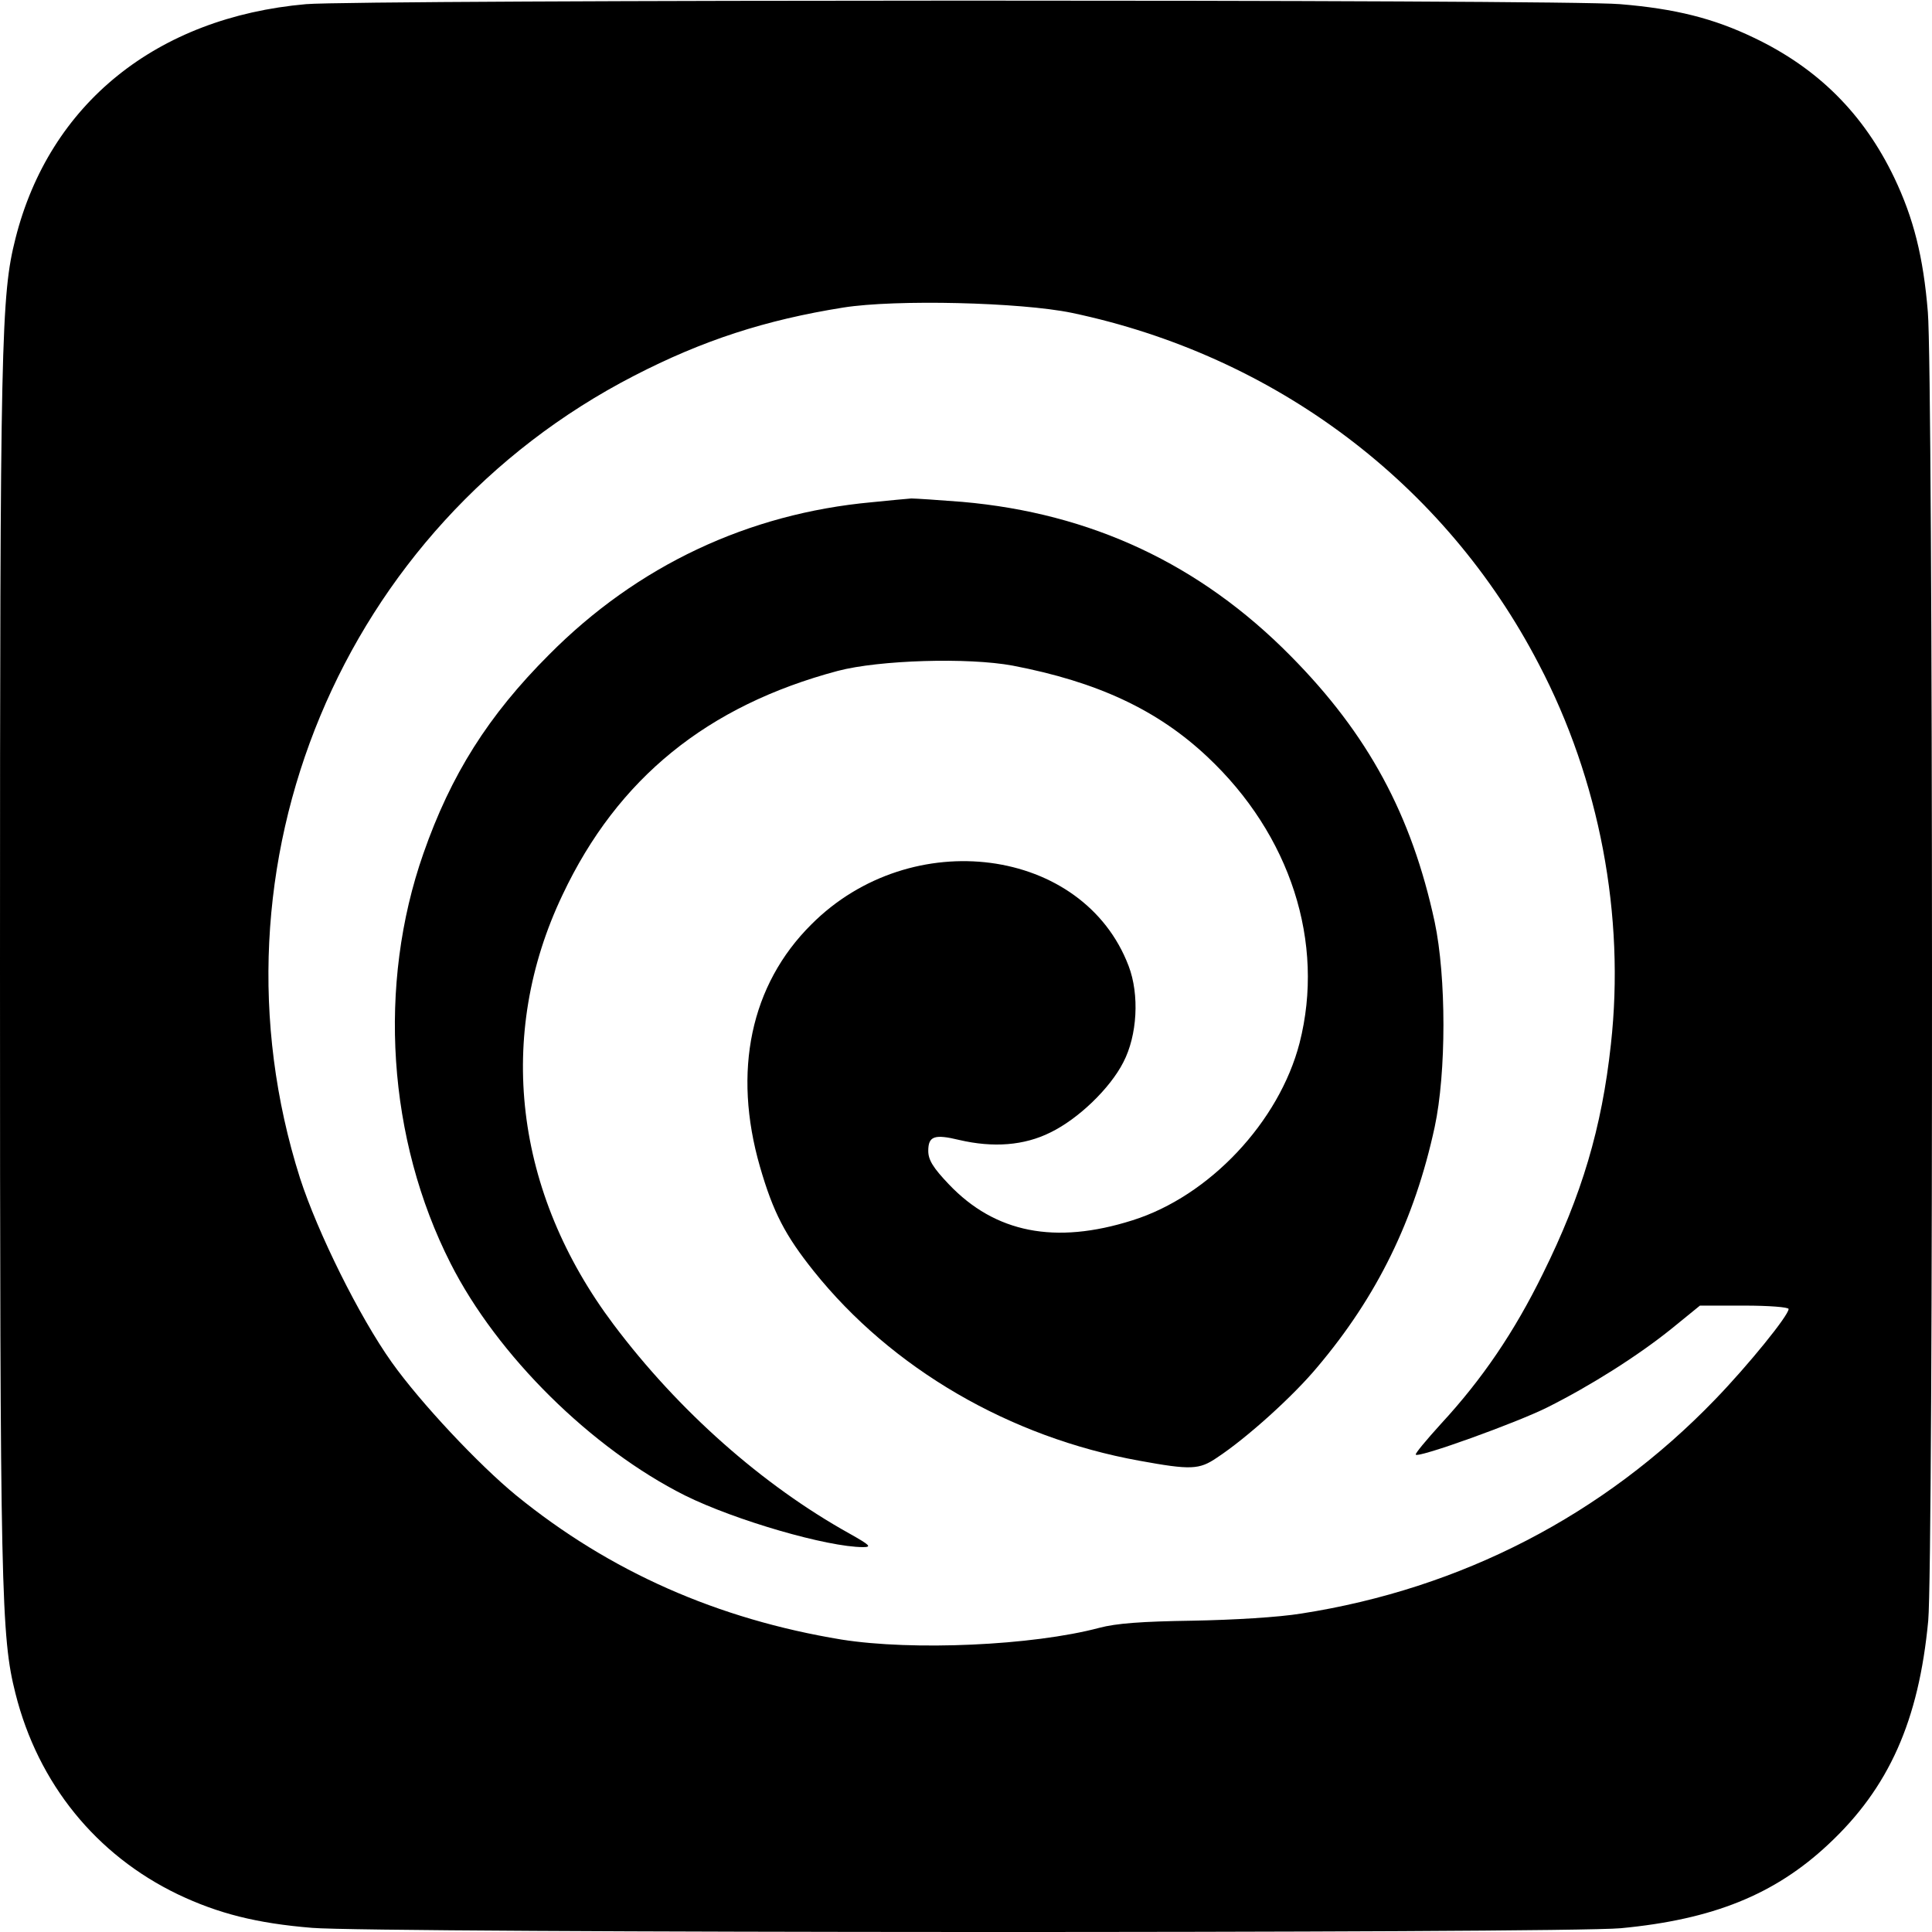
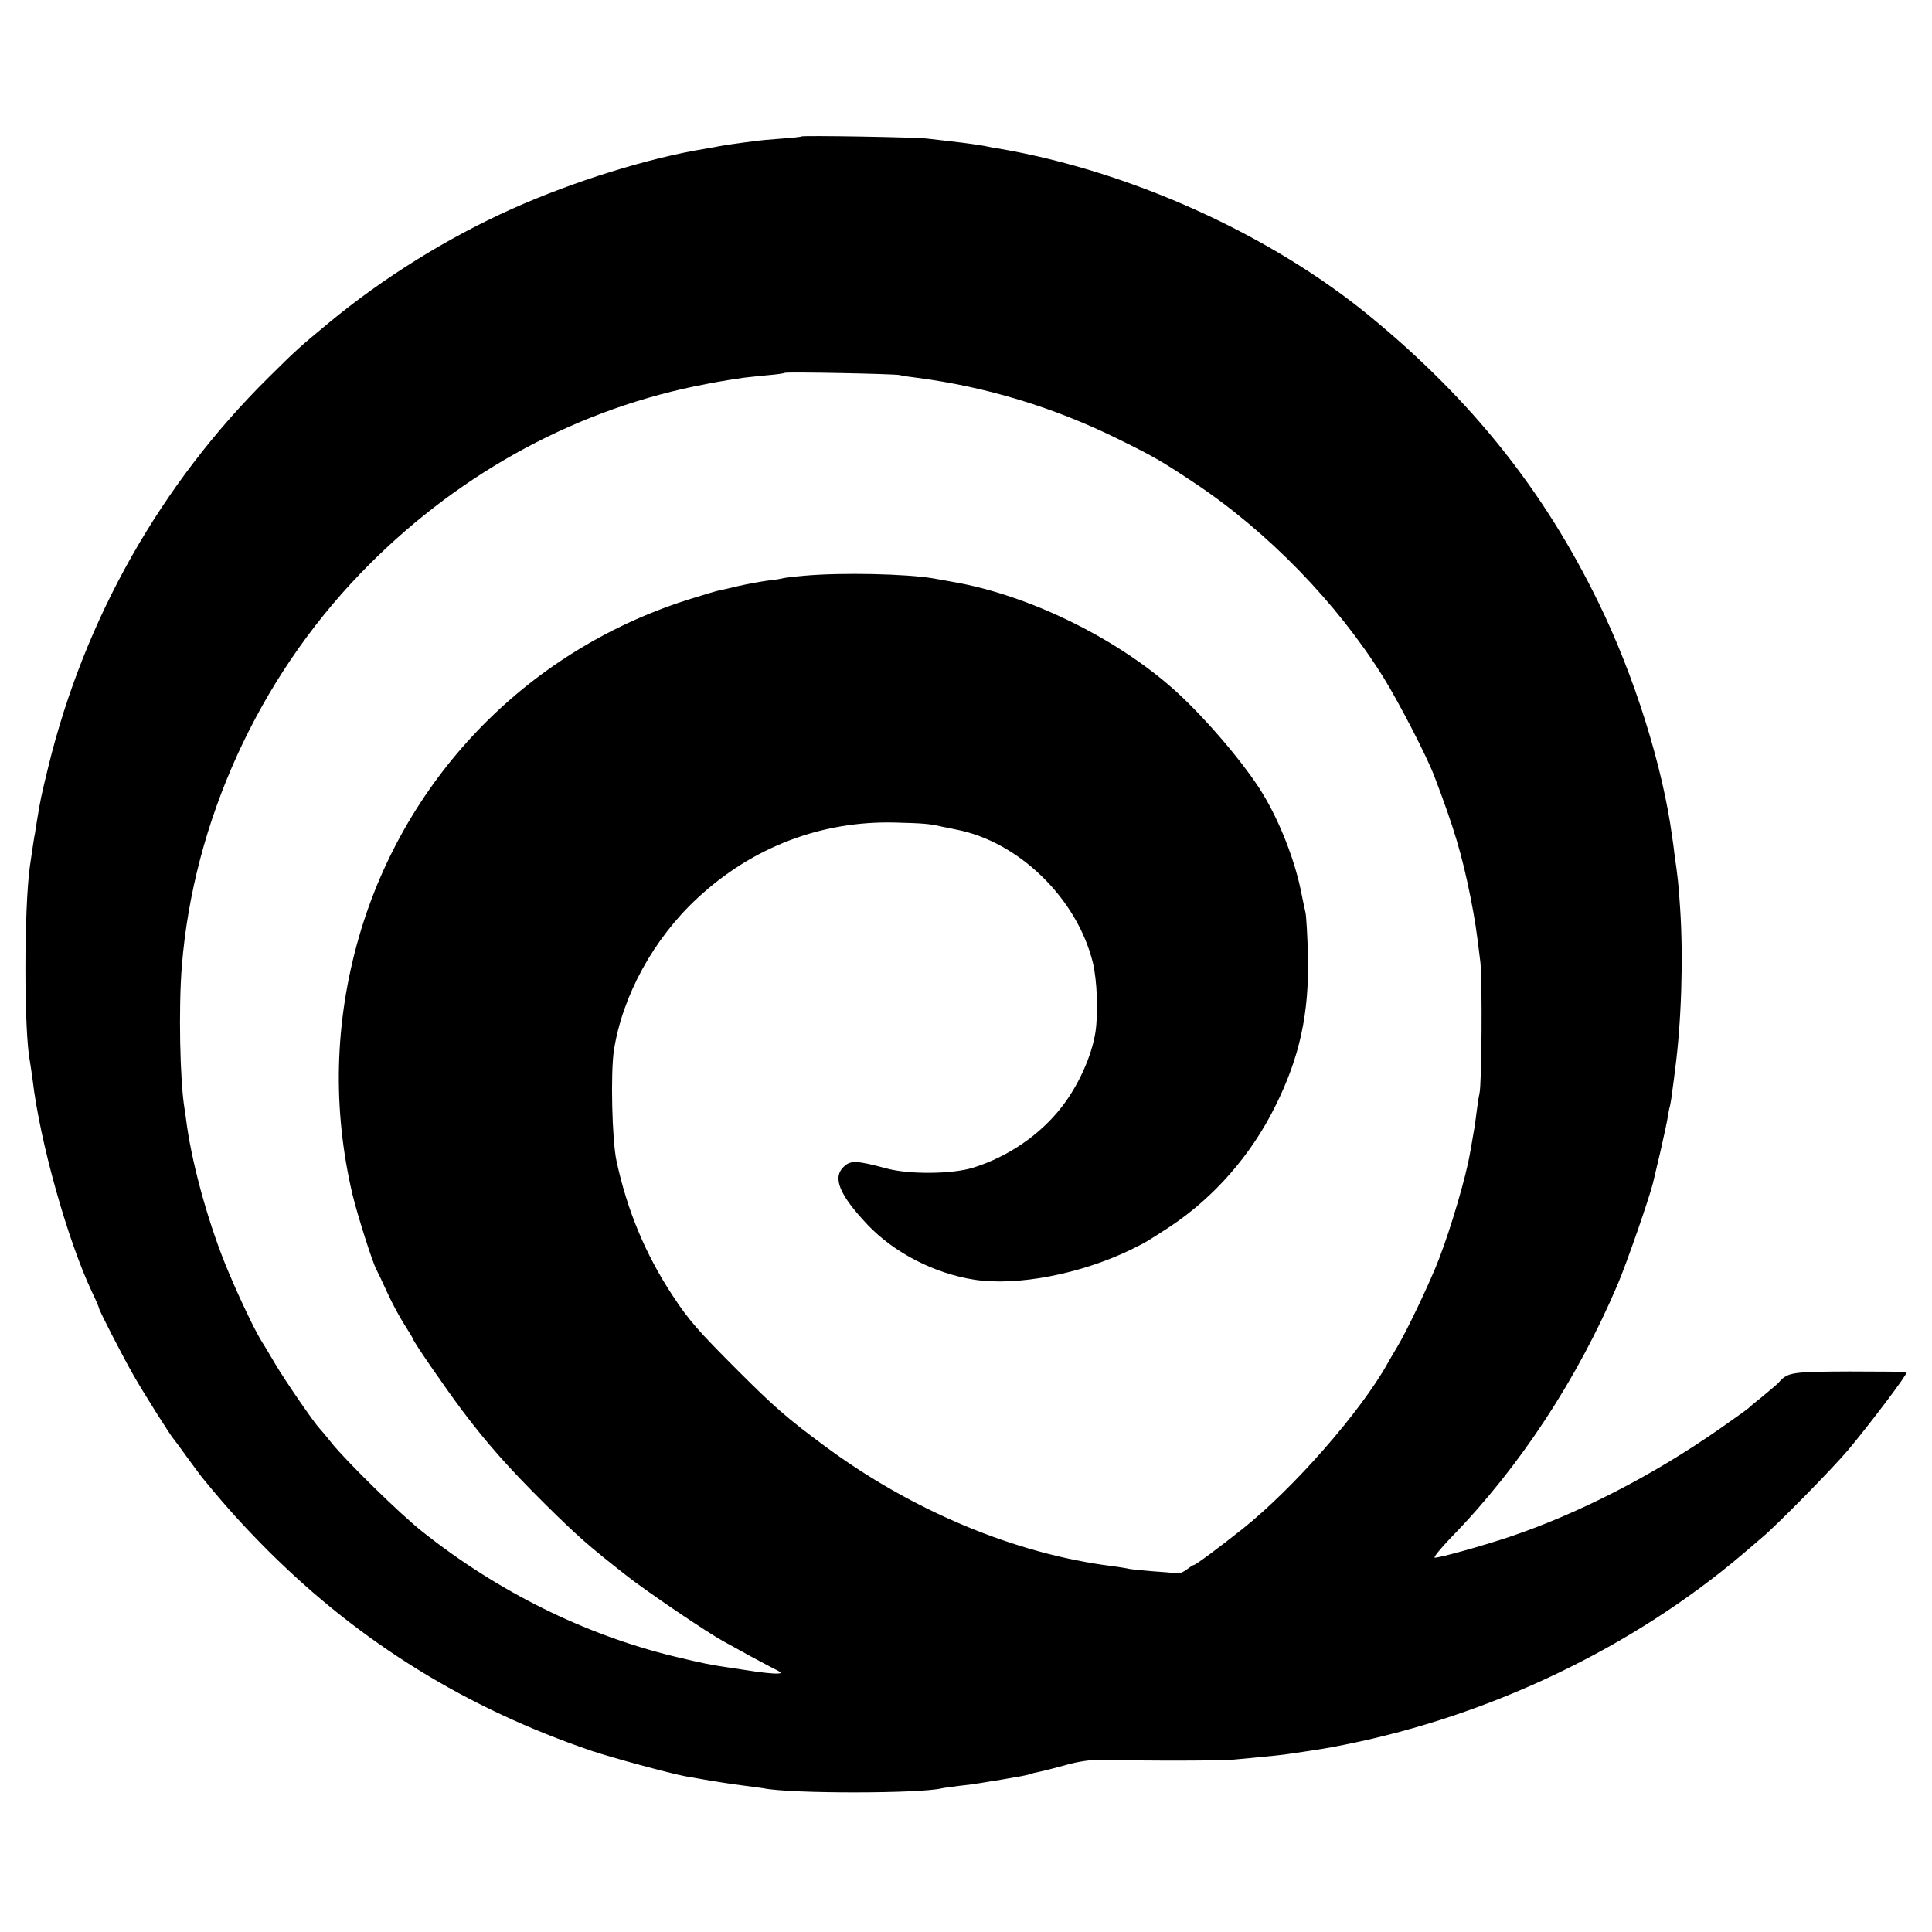
- <svg xmlns="http://www.w3.org/2000/svg" version="1.0" width="512pt" height="512pt" viewBox="0 0 512 512" preserveAspectRatio="xMidYMid meet">
-   <g transform="translate(0,512) scale(0.1,-0.1)" fill="#000000" stroke="none">
-     <path d="M811 5109 c-396 -35 -680 -264 -770 -621 -38 -150 -41 -266 -41 -1928 0 -1662 3 -1778 41 -1928 60 -239 214 -428 430 -532 107 -51 209 -77 356 -89 160 -14 3318 -15 3468 -1 244 23 408 89 550 222 161 150 240 328 265 593 14 150 13 3308 -1 3468 -12 147 -38 249 -89 356 -81 169 -202 290 -372 371 -106 51 -208 77 -355 89 -143 13 -3341 12 -3482 0z m2029 -818 c538 -113 989 -451 1238 -931 161 -307 229 -667 191 -1008 -24 -221 -77 -399 -180 -607 -76 -155 -161 -280 -270 -398 -39 -43 -70 -80 -67 -82 8 -9 268 85 348 125 116 58 242 138 330 209 l75 61 118 0 c64 0 117 -4 117 -9 0 -17 -107 -149 -195 -240 -295 -306 -672 -501 -1096 -567 -61 -10 -180 -17 -289 -19 -135 -2 -202 -7 -247 -19 -177 -47 -494 -61 -683 -31 -328 54 -614 180 -862 382 -99 81 -254 246 -330 353 -86 121 -196 343 -243 488 -263 829 111 1727 885 2126 182 94 348 148 555 181 139 22 469 14 605 -14z" />
-     <path d="M2310 3789 c-327 -30 -621 -168 -855 -404 -161 -161 -260 -318 -333 -527 -122 -348 -95 -757 72 -1086 124 -245 374 -491 621 -615 133 -66 378 -137 472 -137 24 0 19 5 -36 36 -230 128 -453 325 -625 554 -263 350 -313 766 -135 1139 146 309 384 501 729 593 110 29 346 36 464 14 224 -43 383 -117 515 -241 221 -207 313 -493 245 -759 -54 -209 -239 -406 -443 -470 -205 -65 -364 -33 -486 95 -42 44 -55 65 -55 89 0 39 16 45 82 29 90 -21 172 -15 242 20 74 36 158 117 193 186 37 71 43 179 14 255 -120 316 -576 376 -841 110 -161 -160 -209 -389 -136 -642 35 -121 67 -182 142 -276 207 -259 520 -441 863 -503 137 -25 159 -24 206 8 79 52 202 163 266 240 159 188 258 391 311 636 31 144 31 398 0 544 -61 283 -176 497 -382 705 -240 243 -528 378 -870 408 -63 5 -124 9 -135 9 -11 -1 -58 -5 -105 -10z" />
+ <svg xmlns="http://www.w3.org/2000/svg" version="1.0" width="800pt" height="800pt" viewBox="0 0 800 800" preserveAspectRatio="xMidYMid meet">
+   <g transform="translate(0,800) scale(0.1,-0.1)" fill="#000000" stroke="none">
+     <path d="M3318 7435 c-2 -2 -39 -6 -83 -9 -44 -3 -96 -8 -115 -11 -19 -2 -53 -7 -75 -10 -22 -3 -51 -7 -65 -10 -14 -3 -41 -8 -60 -11 -230 -37 -546 -135 -800 -249 -268 -120 -536 -287 -760 -473 -122 -101 -135 -113 -248 -225 -446 -441 -762 -998 -912 -1612 -29 -119 -33 -137 -47 -224 -4 -25 -8 -48 -8 -51 -2 -5 -13 -80 -21 -135 -25 -179 -25 -686 0 -811 2 -12 7 -45 11 -75 30 -256 144 -662 245 -877 17 -35 30 -66 30 -69 0 -9 99 -201 143 -278 41 -72 157 -256 167 -265 3 -3 28 -37 56 -76 28 -38 59 -81 70 -93 90 -110 166 -194 268 -296 381 -379 819 -649 1336 -825 87 -29 319 -92 387 -105 106 -19 193 -33 252 -40 30 -4 62 -8 73 -10 115 -23 651 -22 738 0 8 2 40 6 70 10 30 3 82 10 115 16 33 5 87 14 119 20 33 5 62 12 66 14 4 2 20 6 36 9 16 3 65 16 109 28 50 14 104 22 145 21 214 -5 494 -4 550 1 36 3 92 9 125 12 33 3 71 7 85 9 144 21 165 24 250 41 604 121 1190 402 1645 788 33 28 70 60 83 71 61 51 285 279 354 360 84 100 249 317 243 323 -1 2 -108 3 -236 3 -240 -1 -257 -3 -294 -46 -5 -6 -35 -31 -65 -56 -30 -24 -57 -46 -60 -50 -3 -3 -57 -42 -120 -86 -277 -193 -584 -351 -873 -448 -115 -38 -283 -85 -306 -85 -7 0 23 37 67 83 284 291 524 657 691 1050 37 87 132 361 146 420 3 12 16 69 30 127 13 58 27 121 30 140 3 19 7 42 10 50 2 8 7 38 10 65 4 28 9 66 11 85 26 193 35 461 21 670 -7 102 -9 123 -23 220 -3 25 -7 58 -10 75 -39 292 -157 668 -305 970 -225 462 -524 837 -940 1180 -415 343 -996 606 -1544 700 -16 2 -41 7 -55 10 -28 5 -73 12 -145 20 -27 3 -70 8 -95 11 -47 6 -517 14 -522 9z m407 -988 c11 -3 43 -8 70 -11 286 -37 567 -122 829 -251 151 -74 184 -93 321 -184 304 -202 590 -496 783 -805 66 -107 180 -327 212 -412 81 -213 113 -320 149 -499 19 -98 24 -129 41 -270 8 -74 6 -504 -4 -544 -3 -12 -8 -44 -11 -70 -3 -25 -9 -71 -15 -101 -5 -30 -11 -66 -14 -80 -16 -93 -77 -302 -127 -432 -35 -92 -133 -299 -175 -368 -15 -25 -32 -54 -38 -65 -112 -201 -389 -517 -601 -686 -97 -77 -194 -149 -201 -149 -3 0 -17 -9 -30 -19 -14 -11 -33 -18 -43 -16 -10 2 -56 6 -102 9 -46 4 -91 8 -99 11 -8 2 -37 6 -64 10 -401 50 -831 230 -1192 498 -157 116 -211 164 -359 312 -163 163 -202 207 -269 309 -113 171 -189 354 -233 558 -19 87 -25 366 -11 458 35 227 165 464 347 632 227 211 514 320 818 312 118 -3 143 -5 198 -18 17 -3 41 -8 54 -11 258 -49 500 -284 566 -550 18 -74 23 -208 11 -289 -16 -100 -70 -220 -140 -310 -89 -115 -222 -206 -366 -251 -86 -27 -266 -29 -360 -3 -123 33 -148 34 -176 7 -48 -45 -19 -116 98 -240 110 -116 276 -202 443 -228 177 -27 437 23 645 123 63 31 70 35 165 97 182 121 335 295 436 499 101 203 140 383 135 620 -2 85 -7 166 -10 180 -3 14 -13 59 -21 100 -30 140 -98 305 -171 417 -85 130 -241 309 -359 413 -240 212 -597 385 -901 439 -32 6 -72 13 -89 16 -113 19 -380 25 -535 11 -46 -4 -87 -9 -90 -11 -3 -1 -30 -6 -60 -9 -30 -4 -84 -14 -120 -22 -36 -9 -73 -17 -83 -19 -10 -2 -57 -16 -105 -31 -673 -205 -1192 -732 -1386 -1405 -101 -352 -110 -710 -26 -1067 21 -86 81 -275 98 -308 6 -11 26 -53 45 -95 19 -42 51 -102 71 -133 20 -31 36 -58 36 -60 0 -9 133 -202 205 -298 104 -138 193 -238 344 -388 136 -134 178 -171 335 -294 85 -67 332 -234 401 -272 11 -6 47 -26 80 -44 33 -19 85 -46 115 -62 50 -25 52 -27 25 -28 -16 0 -57 4 -90 9 -33 5 -78 12 -100 15 -82 12 -113 18 -233 47 -371 90 -731 269 -1042 516 -92 72 -324 300 -380 372 -19 24 -40 49 -46 55 -24 25 -142 197 -183 266 -24 41 -51 86 -60 100 -26 42 -87 169 -134 281 -78 183 -148 432 -173 608 -3 25 -8 57 -10 71 -19 113 -25 419 -11 590 48 597 315 1185 739 1625 382 397 864 667 1383 775 80 16 110 22 205 36 14 2 57 6 95 10 39 3 72 8 74 10 5 5 452 -4 476 -9z" />
  </g>
</svg>
